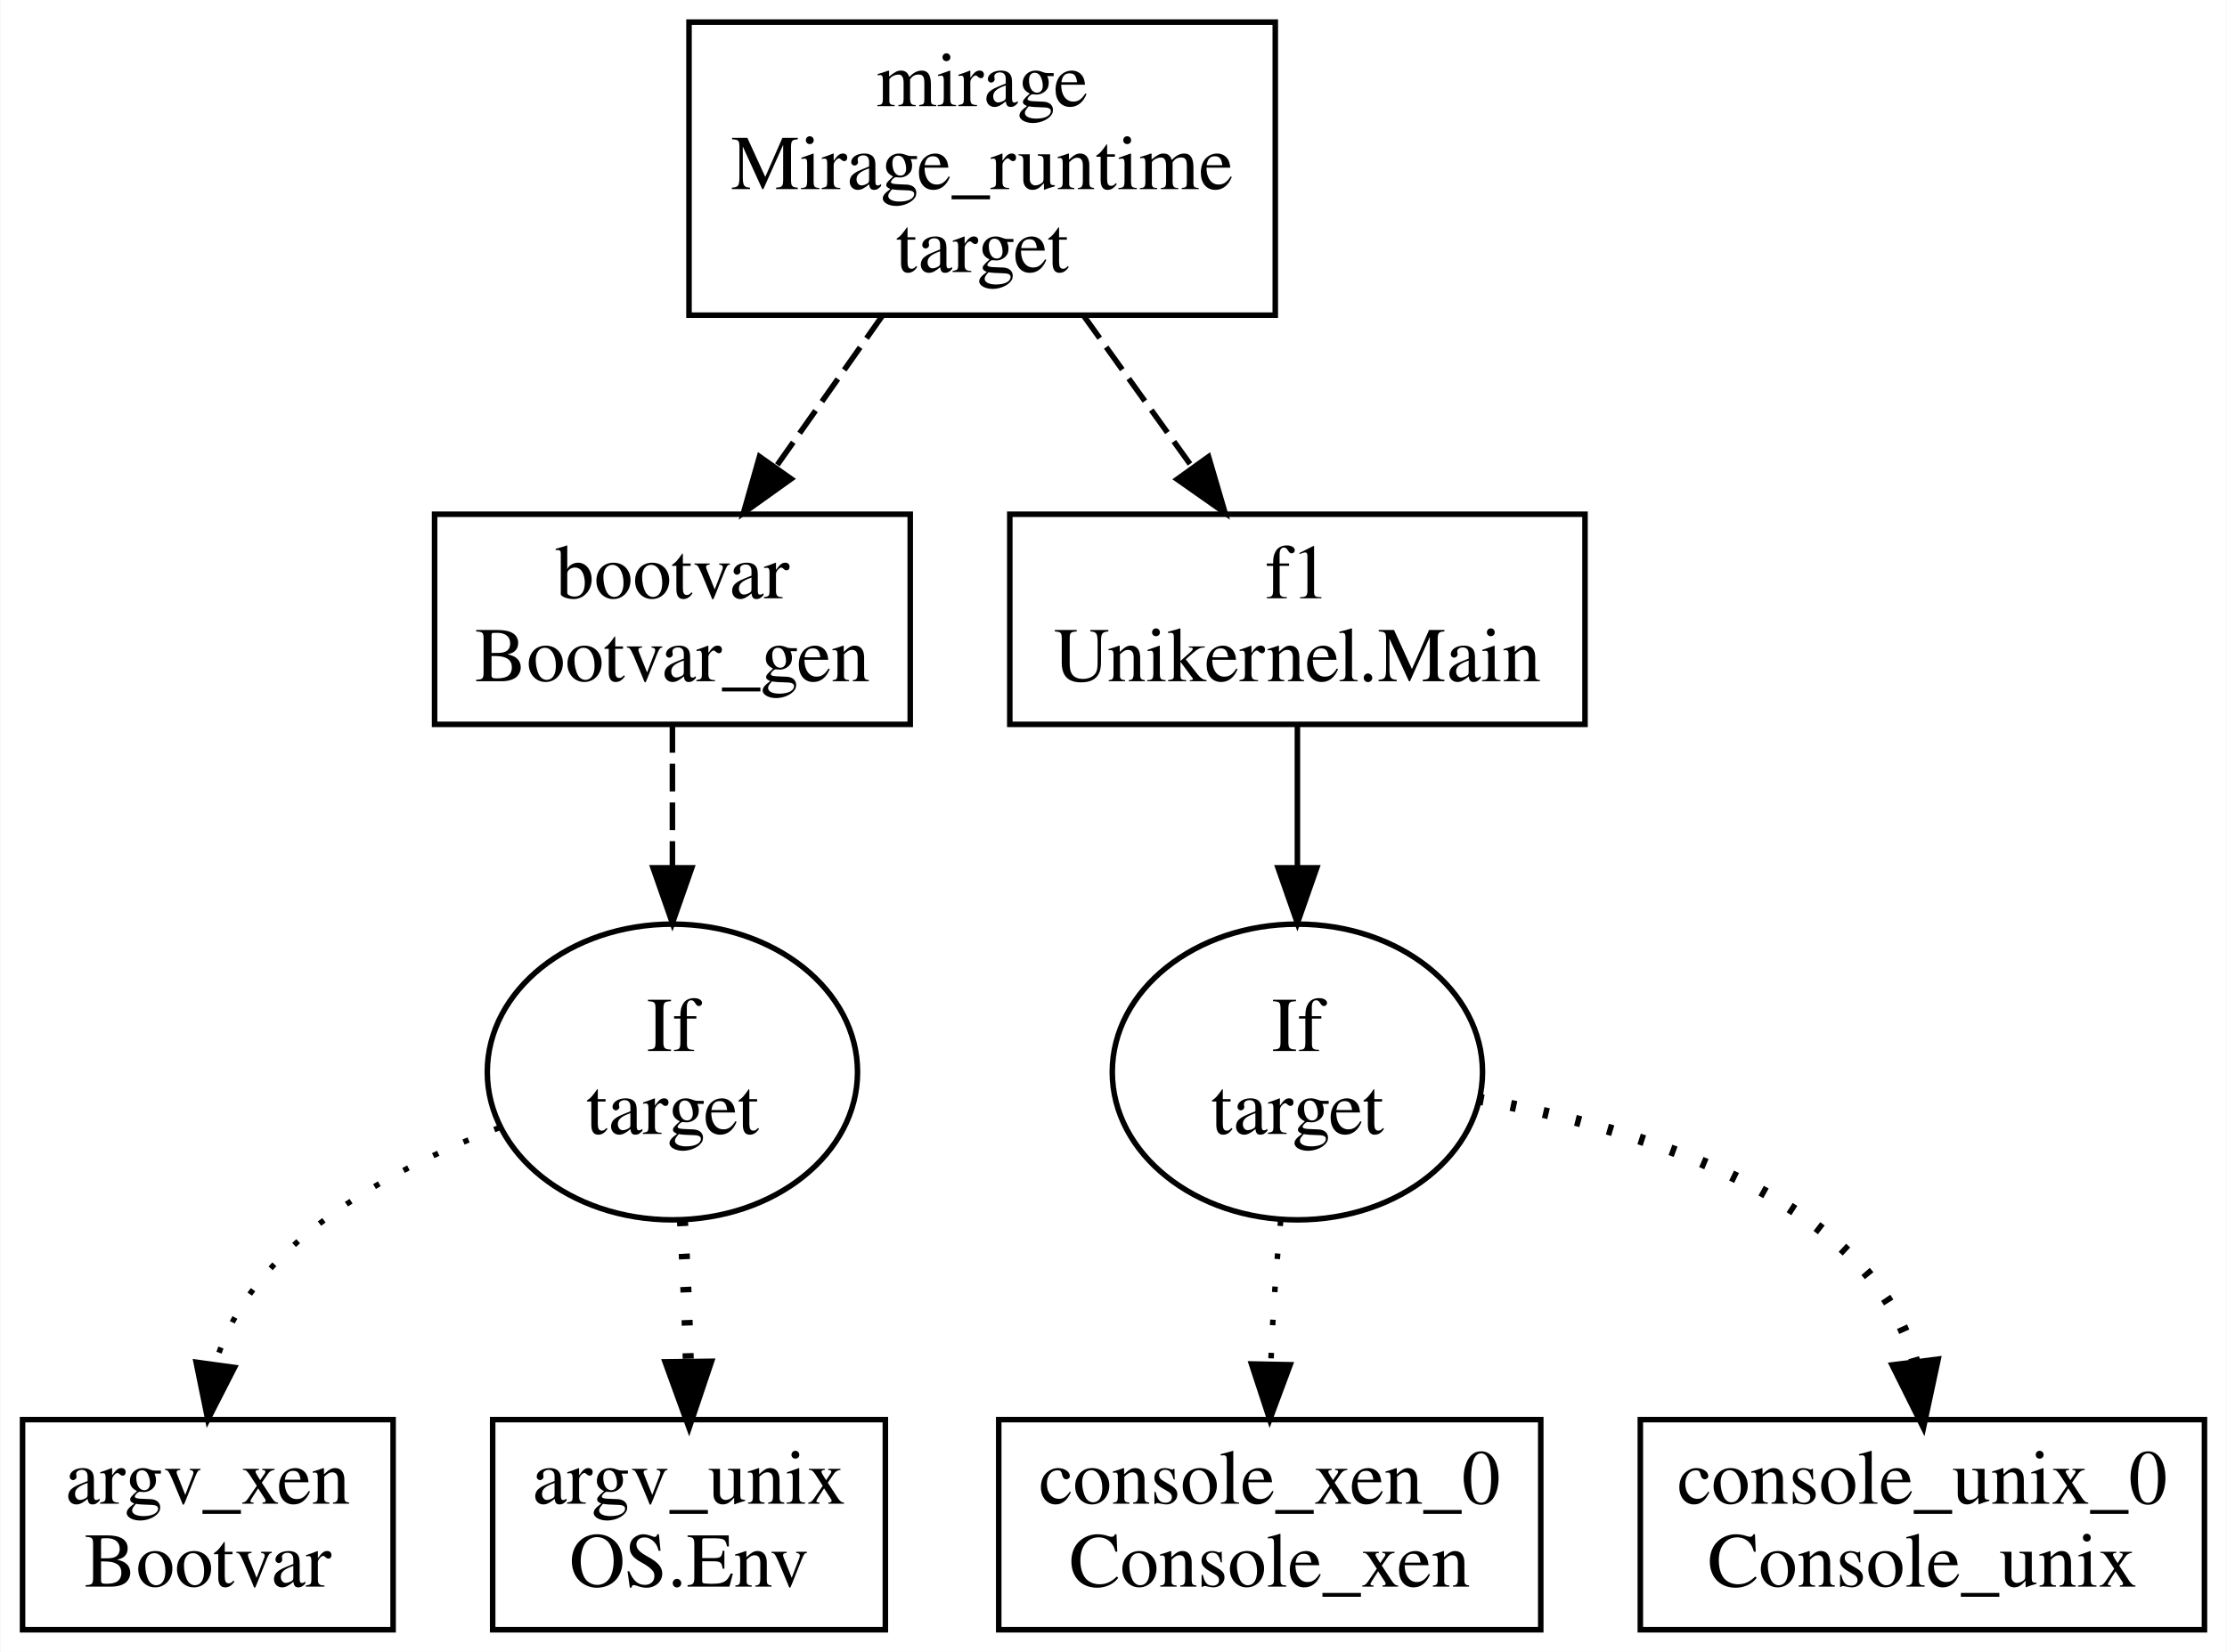
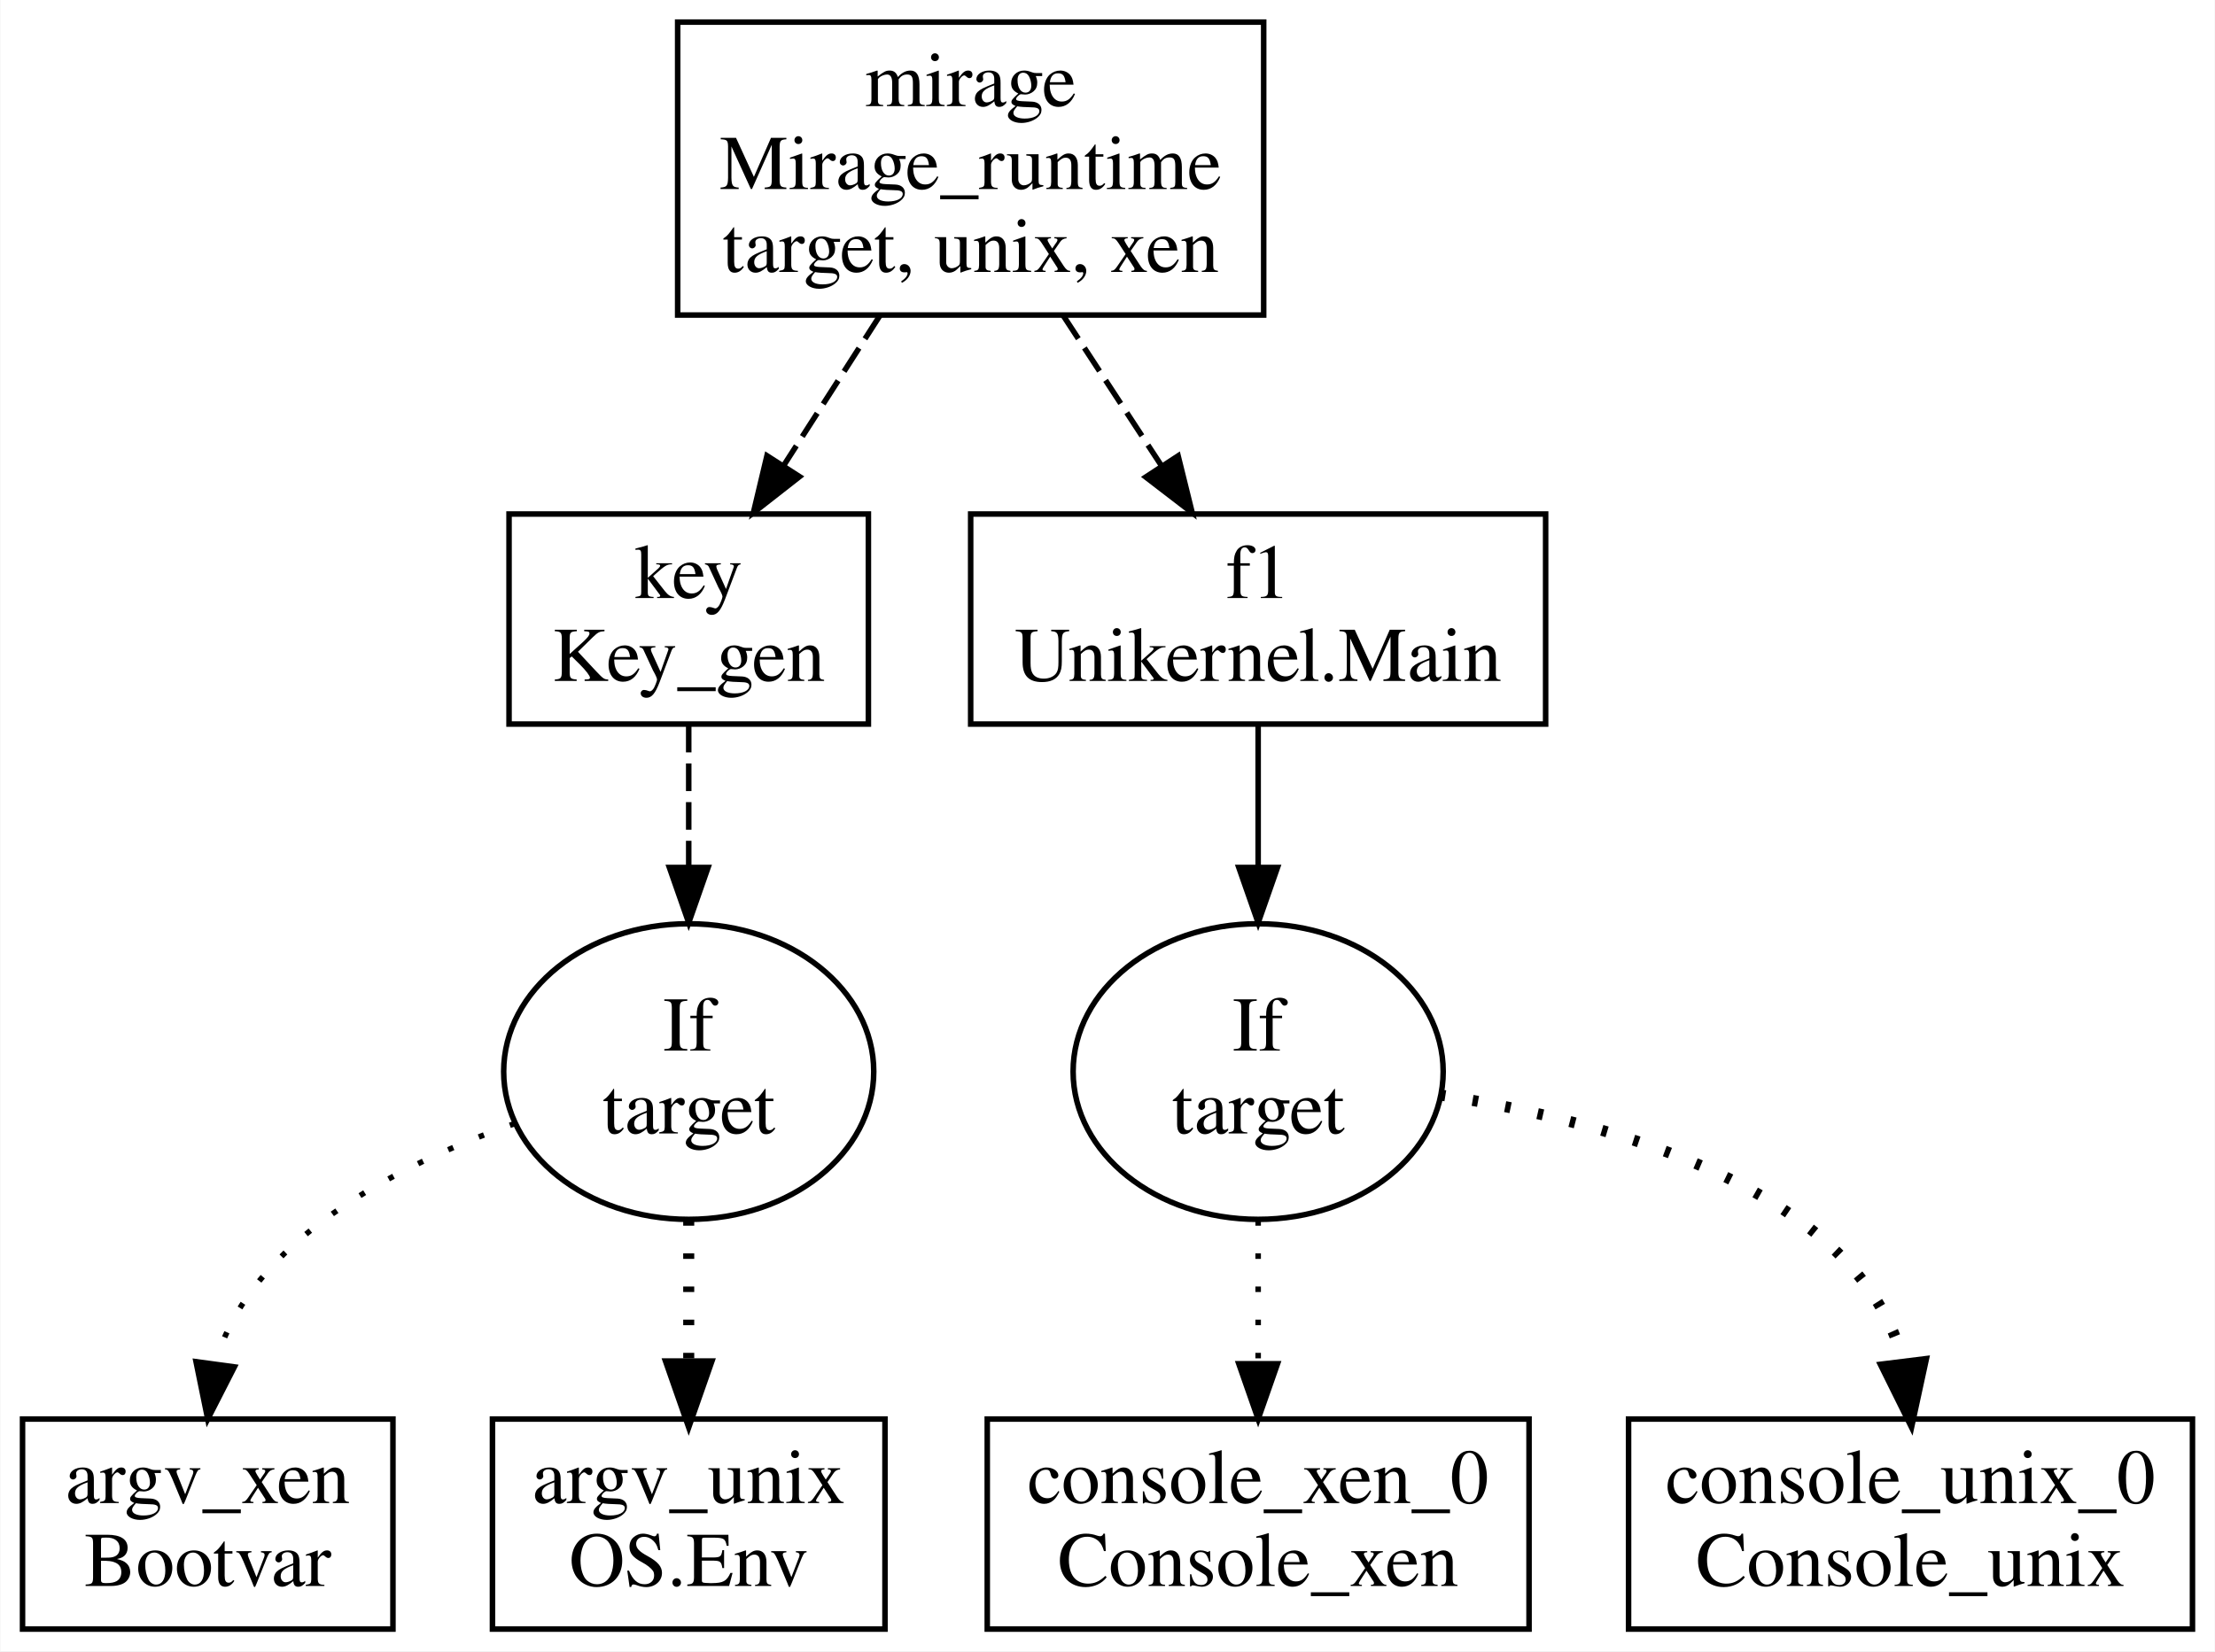
- <svg xmlns="http://www.w3.org/2000/svg" width="403pt" height="299pt" viewBox="0.00 0.00 402.50 298.74">
+ <svg xmlns="http://www.w3.org/2000/svg" width="401pt" height="299pt" viewBox="0.00 0.00 400.50 298.74">
  <g id="graph0" class="graph" transform="scale(1 1) rotate(0) translate(4 294.74)">
-     <polygon fill="white" stroke="none" points="-4,4 -4,-294.74 398.5,-294.74 398.5,4 -4,4" />
+     <polygon fill="white" stroke="none" points="-4,4 -4,-294.74 396.5,-294.74 396.5,4 -4,4" />
    <g id="node1" class="node">
-       <polygon fill="none" stroke="black" points="274.5,-38 176.5,-38 176.5,-0 274.5,-0 274.5,-38" />
-       <text text-anchor="middle" x="225.5" y="-22.8" font-family="Times,serif" font-size="14.00">console_xen_0</text>
-       <text text-anchor="middle" x="225.5" y="-7.8" font-family="Times,serif" font-size="14.00">Console_xen</text>
+       <polygon fill="none" stroke="black" points="272.5,-38 174.5,-38 174.5,-0 272.5,-0 272.5,-38" />
+       <text text-anchor="middle" x="223.5" y="-22.8" font-family="Times,serif" font-size="14.00">console_xen_0</text>
+       <text text-anchor="middle" x="223.5" y="-7.8" font-family="Times,serif" font-size="14.00">Console_xen</text>
    </g>
    <g id="node2" class="node">
-       <polygon fill="none" stroke="black" points="394.5,-38 292.5,-38 292.5,-0 394.5,-0 394.5,-38" />
-       <text text-anchor="middle" x="343.5" y="-22.8" font-family="Times,serif" font-size="14.00">console_unix_0</text>
-       <text text-anchor="middle" x="343.5" y="-7.8" font-family="Times,serif" font-size="14.00">Console_unix</text>
+       <polygon fill="none" stroke="black" points="392.5,-38 290.5,-38 290.5,-0 392.5,-0 392.5,-38" />
+       <text text-anchor="middle" x="341.5" y="-22.8" font-family="Times,serif" font-size="14.00">console_unix_0</text>
+       <text text-anchor="middle" x="341.5" y="-7.8" font-family="Times,serif" font-size="14.00">Console_unix</text>
    </g>
    <g id="node3" class="node">
-       <ellipse fill="none" stroke="black" cx="230.5" cy="-100.87" rx="33.47" ry="26.741" />
-       <text text-anchor="middle" x="230.5" y="-104.67" font-family="Times,serif" font-size="14.00">If</text>
-       <text text-anchor="middle" x="230.5" y="-89.67" font-family="Times,serif" font-size="14.00">target</text>
+       <ellipse fill="none" stroke="black" cx="223.5" cy="-100.87" rx="33.47" ry="26.741" />
+       <text text-anchor="middle" x="223.5" y="-104.67" font-family="Times,serif" font-size="14.00">If</text>
+       <text text-anchor="middle" x="223.5" y="-89.67" font-family="Times,serif" font-size="14.00">target</text>
    </g>
    <g id="edge1" class="edge">
-       <path fill="none" stroke="black" stroke-dasharray="1,5" d="M227.476,-74.019C226.719,-66.059 226.03,-57.058 225.701,-48.223" />
-       <polygon fill="black" stroke="black" points="229.196,-47.929 225.5,-38 222.198,-48.067 229.196,-47.929" />
+       <path fill="none" stroke="black" stroke-dasharray="1,5" d="M223.5,-73.982C223.5,-66.017 223.5,-57.017 223.5,-48.198" />
+       <polygon fill="black" stroke="black" points="227,-48 223.5,-38 220,-48 227,-48" />
    </g>
    <g id="edge2" class="edge">
-       <path fill="none" stroke="black" stroke-width="2" stroke-dasharray="1,5" d="M263.184,-95.964C293.298,-90.527 334.461,-77.755 342.213,-48.198" />
-       <polygon fill="black" stroke="black" stroke-width="2" points="345.721,-48.359 343.5,-38 338.776,-47.483 345.721,-48.359" />
+       <path fill="none" stroke="black" stroke-width="2" stroke-dasharray="1,5" d="M256.37,-96.643C288.012,-91.7 332.219,-79.279 340.23,-48.242" />
+       <polygon fill="black" stroke="black" stroke-width="2" points="343.743,-48.355 341.5,-38 336.796,-47.493 343.743,-48.355" />
    </g>
    <g id="node4" class="node">
      <polygon fill="none" stroke="black" points="67,-38 0,-38 0,-0 67,-0 67,-38" />
      <text text-anchor="middle" x="33.5" y="-22.8" font-family="Times,serif" font-size="14.00">argv_xen</text>
      <text text-anchor="middle" x="33.5" y="-7.8" font-family="Times,serif" font-size="14.00">Bootvar</text>
    </g>
    <g id="node5" class="node">
      <polygon fill="none" stroke="black" points="156,-38 85,-38 85,-0 156,-0 156,-38" />
      <text text-anchor="middle" x="120.5" y="-22.8" font-family="Times,serif" font-size="14.00">argv_unix</text>
      <text text-anchor="middle" x="120.5" y="-7.8" font-family="Times,serif" font-size="14.00">OS.Env</text>
    </g>
    <g id="node6" class="node">
-       <ellipse fill="none" stroke="black" cx="117.5" cy="-100.87" rx="33.47" ry="26.741" />
-       <text text-anchor="middle" x="117.5" y="-104.67" font-family="Times,serif" font-size="14.00">If</text>
-       <text text-anchor="middle" x="117.5" y="-89.67" font-family="Times,serif" font-size="14.00">target</text>
+       <ellipse fill="none" stroke="black" cx="120.5" cy="-100.87" rx="33.47" ry="26.741" />
+       <text text-anchor="middle" x="120.5" y="-104.67" font-family="Times,serif" font-size="14.00">If</text>
+       <text text-anchor="middle" x="120.5" y="-89.67" font-family="Times,serif" font-size="14.00">target</text>
    </g>
    <g id="edge3" class="edge">
-       <path fill="none" stroke="black" stroke-dasharray="1,5" d="M86.222,-90.806C65.418,-82.909 40.853,-69.316 34.865,-47.985" />
-       <polygon fill="black" stroke="black" points="38.322,-47.434 33.5,-38 31.387,-48.382 38.322,-47.434" />
+       <path fill="none" stroke="black" stroke-dasharray="1,5" d="M89.091,-91.482C67.286,-83.799 41.078,-70.183 34.867,-48.026" />
+       <polygon fill="black" stroke="black" points="38.319,-47.436 33.5,-38 31.383,-48.381 38.319,-47.436" />
    </g>
    <g id="edge4" class="edge">
-       <path fill="none" stroke="black" stroke-width="2" stroke-dasharray="1,5" d="M119.314,-73.995C119.768,-66.032 120.182,-57.032 120.379,-48.207" />
-       <polygon fill="black" stroke="black" stroke-width="2" points="123.881,-48.041 120.5,-38 116.882,-47.958 123.881,-48.041" />
+       <path fill="none" stroke="black" stroke-width="2" stroke-dasharray="1,5" d="M120.5,-73.982C120.5,-66.017 120.5,-57.017 120.5,-48.198" />
+       <polygon fill="black" stroke="black" stroke-width="2" points="124,-48 120.5,-38 117,-48 124,-48" />
    </g>
    <g id="node7" class="node">
-       <polygon fill="none" stroke="black" points="160.5,-201.74 74.5,-201.74 74.5,-163.74 160.5,-163.74 160.5,-201.74" />
-       <text text-anchor="middle" x="117.5" y="-186.54" font-family="Times,serif" font-size="14.00">bootvar</text>
-       <text text-anchor="middle" x="117.5" y="-171.54" font-family="Times,serif" font-size="14.00">Bootvar_gen</text>
+       <polygon fill="none" stroke="black" points="153,-201.74 88,-201.74 88,-163.74 153,-163.74 153,-201.74" />
+       <text text-anchor="middle" x="120.5" y="-186.54" font-family="Times,serif" font-size="14.00">key</text>
+       <text text-anchor="middle" x="120.5" y="-171.54" font-family="Times,serif" font-size="14.00">Key_gen</text>
    </g>
    <g id="edge5" class="edge">
-       <path fill="none" stroke="black" stroke-dasharray="5,2" d="M117.5,-163.616C117.5,-156.008 117.5,-146.875 117.5,-137.997" />
-       <polygon fill="black" stroke="black" points="121,-137.796 117.5,-127.796 114,-137.796 121,-137.796" />
+       <path fill="none" stroke="black" stroke-dasharray="5,2" d="M120.5,-163.616C120.5,-156.008 120.5,-146.875 120.5,-137.997" />
+       <polygon fill="black" stroke="black" points="124,-137.796 120.5,-127.796 117,-137.796 124,-137.796" />
    </g>
    <g id="node8" class="node">
-       <polygon fill="none" stroke="black" points="226.5,-290.74 120.5,-290.74 120.5,-237.74 226.5,-237.74 226.5,-290.74" />
-       <text text-anchor="middle" x="173.5" y="-275.54" font-family="Times,serif" font-size="14.00">mirage</text>
-       <text text-anchor="middle" x="173.5" y="-260.54" font-family="Times,serif" font-size="14.00">Mirage_runtime</text>
-       <text text-anchor="middle" x="173.5" y="-245.54" font-family="Times,serif" font-size="14.00">target</text>
+       <polygon fill="none" stroke="black" points="224.5,-290.74 118.5,-290.74 118.5,-237.74 224.5,-237.74 224.5,-290.74" />
+       <text text-anchor="middle" x="171.5" y="-275.54" font-family="Times,serif" font-size="14.00">mirage</text>
+       <text text-anchor="middle" x="171.5" y="-260.54" font-family="Times,serif" font-size="14.00">Mirage_runtime</text>
+       <text text-anchor="middle" x="171.5" y="-245.54" font-family="Times,serif" font-size="14.00">target, unix, xen</text>
    </g>
    <g id="edge6" class="edge">
-       <path fill="none" stroke="black" stroke-dasharray="5,2" d="M155.473,-237.648C149.334,-228.933 142.459,-219.173 136.264,-210.378" />
-       <polygon fill="black" stroke="black" points="138.968,-208.139 130.348,-201.979 133.245,-212.17 138.968,-208.139" />
+       <path fill="none" stroke="black" stroke-dasharray="5,2" d="M155.083,-237.648C149.55,-229.024 143.361,-219.377 137.765,-210.653" />
+       <polygon fill="black" stroke="black" points="140.546,-208.506 132.2,-201.979 134.654,-212.286 140.546,-208.506" />
    </g>
    <g id="node9" class="node">
-       <polygon fill="none" stroke="black" points="282.5,-201.74 178.5,-201.74 178.5,-163.74 282.5,-163.74 282.5,-201.74" />
-       <text text-anchor="middle" x="230.5" y="-186.54" font-family="Times,serif" font-size="14.00">f1</text>
-       <text text-anchor="middle" x="230.5" y="-171.54" font-family="Times,serif" font-size="14.00">Unikernel.Main</text>
+       <polygon fill="none" stroke="black" points="275.5,-201.74 171.5,-201.74 171.5,-163.74 275.5,-163.74 275.5,-201.74" />
+       <text text-anchor="middle" x="223.5" y="-186.54" font-family="Times,serif" font-size="14.00">f1</text>
+       <text text-anchor="middle" x="223.5" y="-171.54" font-family="Times,serif" font-size="14.00">Unikernel.Main</text>
    </g>
    <g id="edge7" class="edge">
-       <path fill="none" stroke="black" stroke-dasharray="5,2" d="M191.849,-237.648C198.098,-228.933 205.095,-219.173 211.401,-210.378" />
-       <polygon fill="black" stroke="black" points="214.441,-212.145 217.423,-201.979 208.752,-208.067 214.441,-212.145" />
+       <path fill="none" stroke="black" stroke-dasharray="5,2" d="M188.239,-237.648C193.94,-228.933 200.323,-219.173 206.076,-210.378" />
+       <polygon fill="black" stroke="black" points="209.025,-212.264 211.57,-201.979 203.167,-208.432 209.025,-212.264" />
    </g>
    <g id="edge8" class="edge">
-       <path fill="none" stroke="black" d="M230.5,-163.616C230.5,-156.008 230.5,-146.875 230.5,-137.997" />
-       <polygon fill="black" stroke="black" points="234,-137.796 230.5,-127.796 227,-137.796 234,-137.796" />
+       <path fill="none" stroke="black" d="M223.5,-163.616C223.5,-156.008 223.5,-146.875 223.5,-137.997" />
+       <polygon fill="black" stroke="black" points="227,-137.796 223.5,-127.796 220,-137.796 227,-137.796" />
    </g>
  </g>
</svg>
